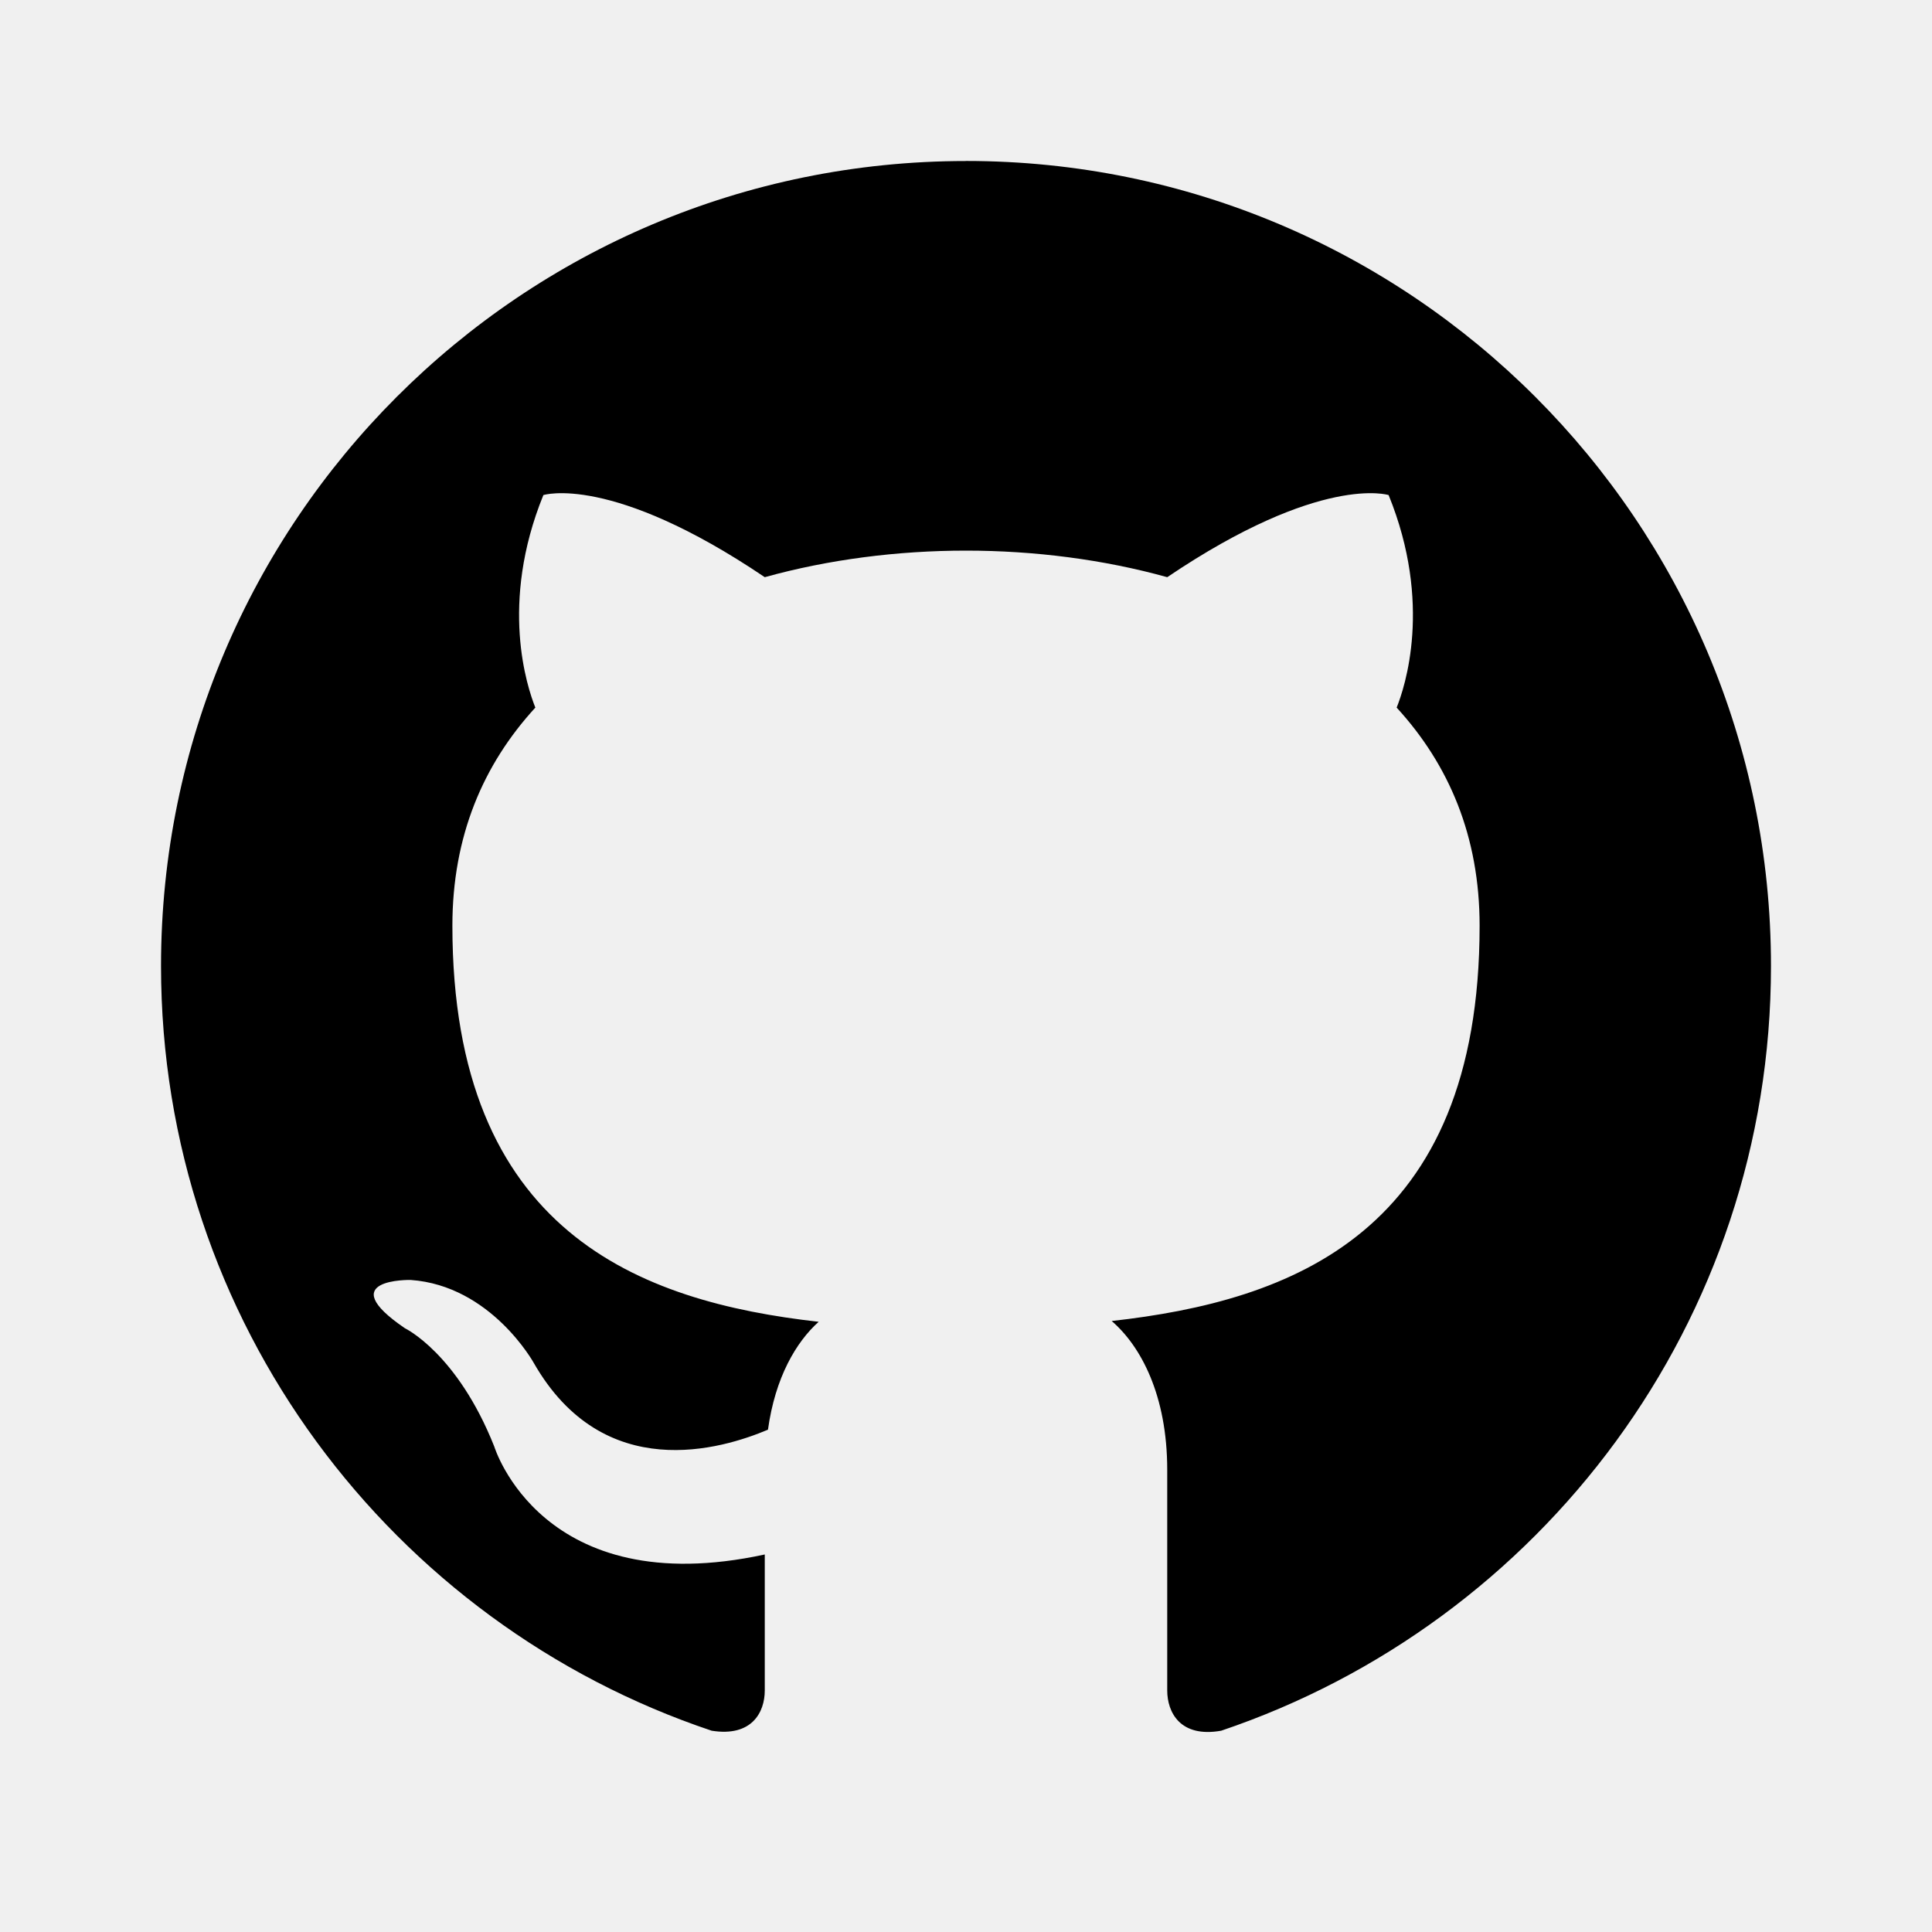
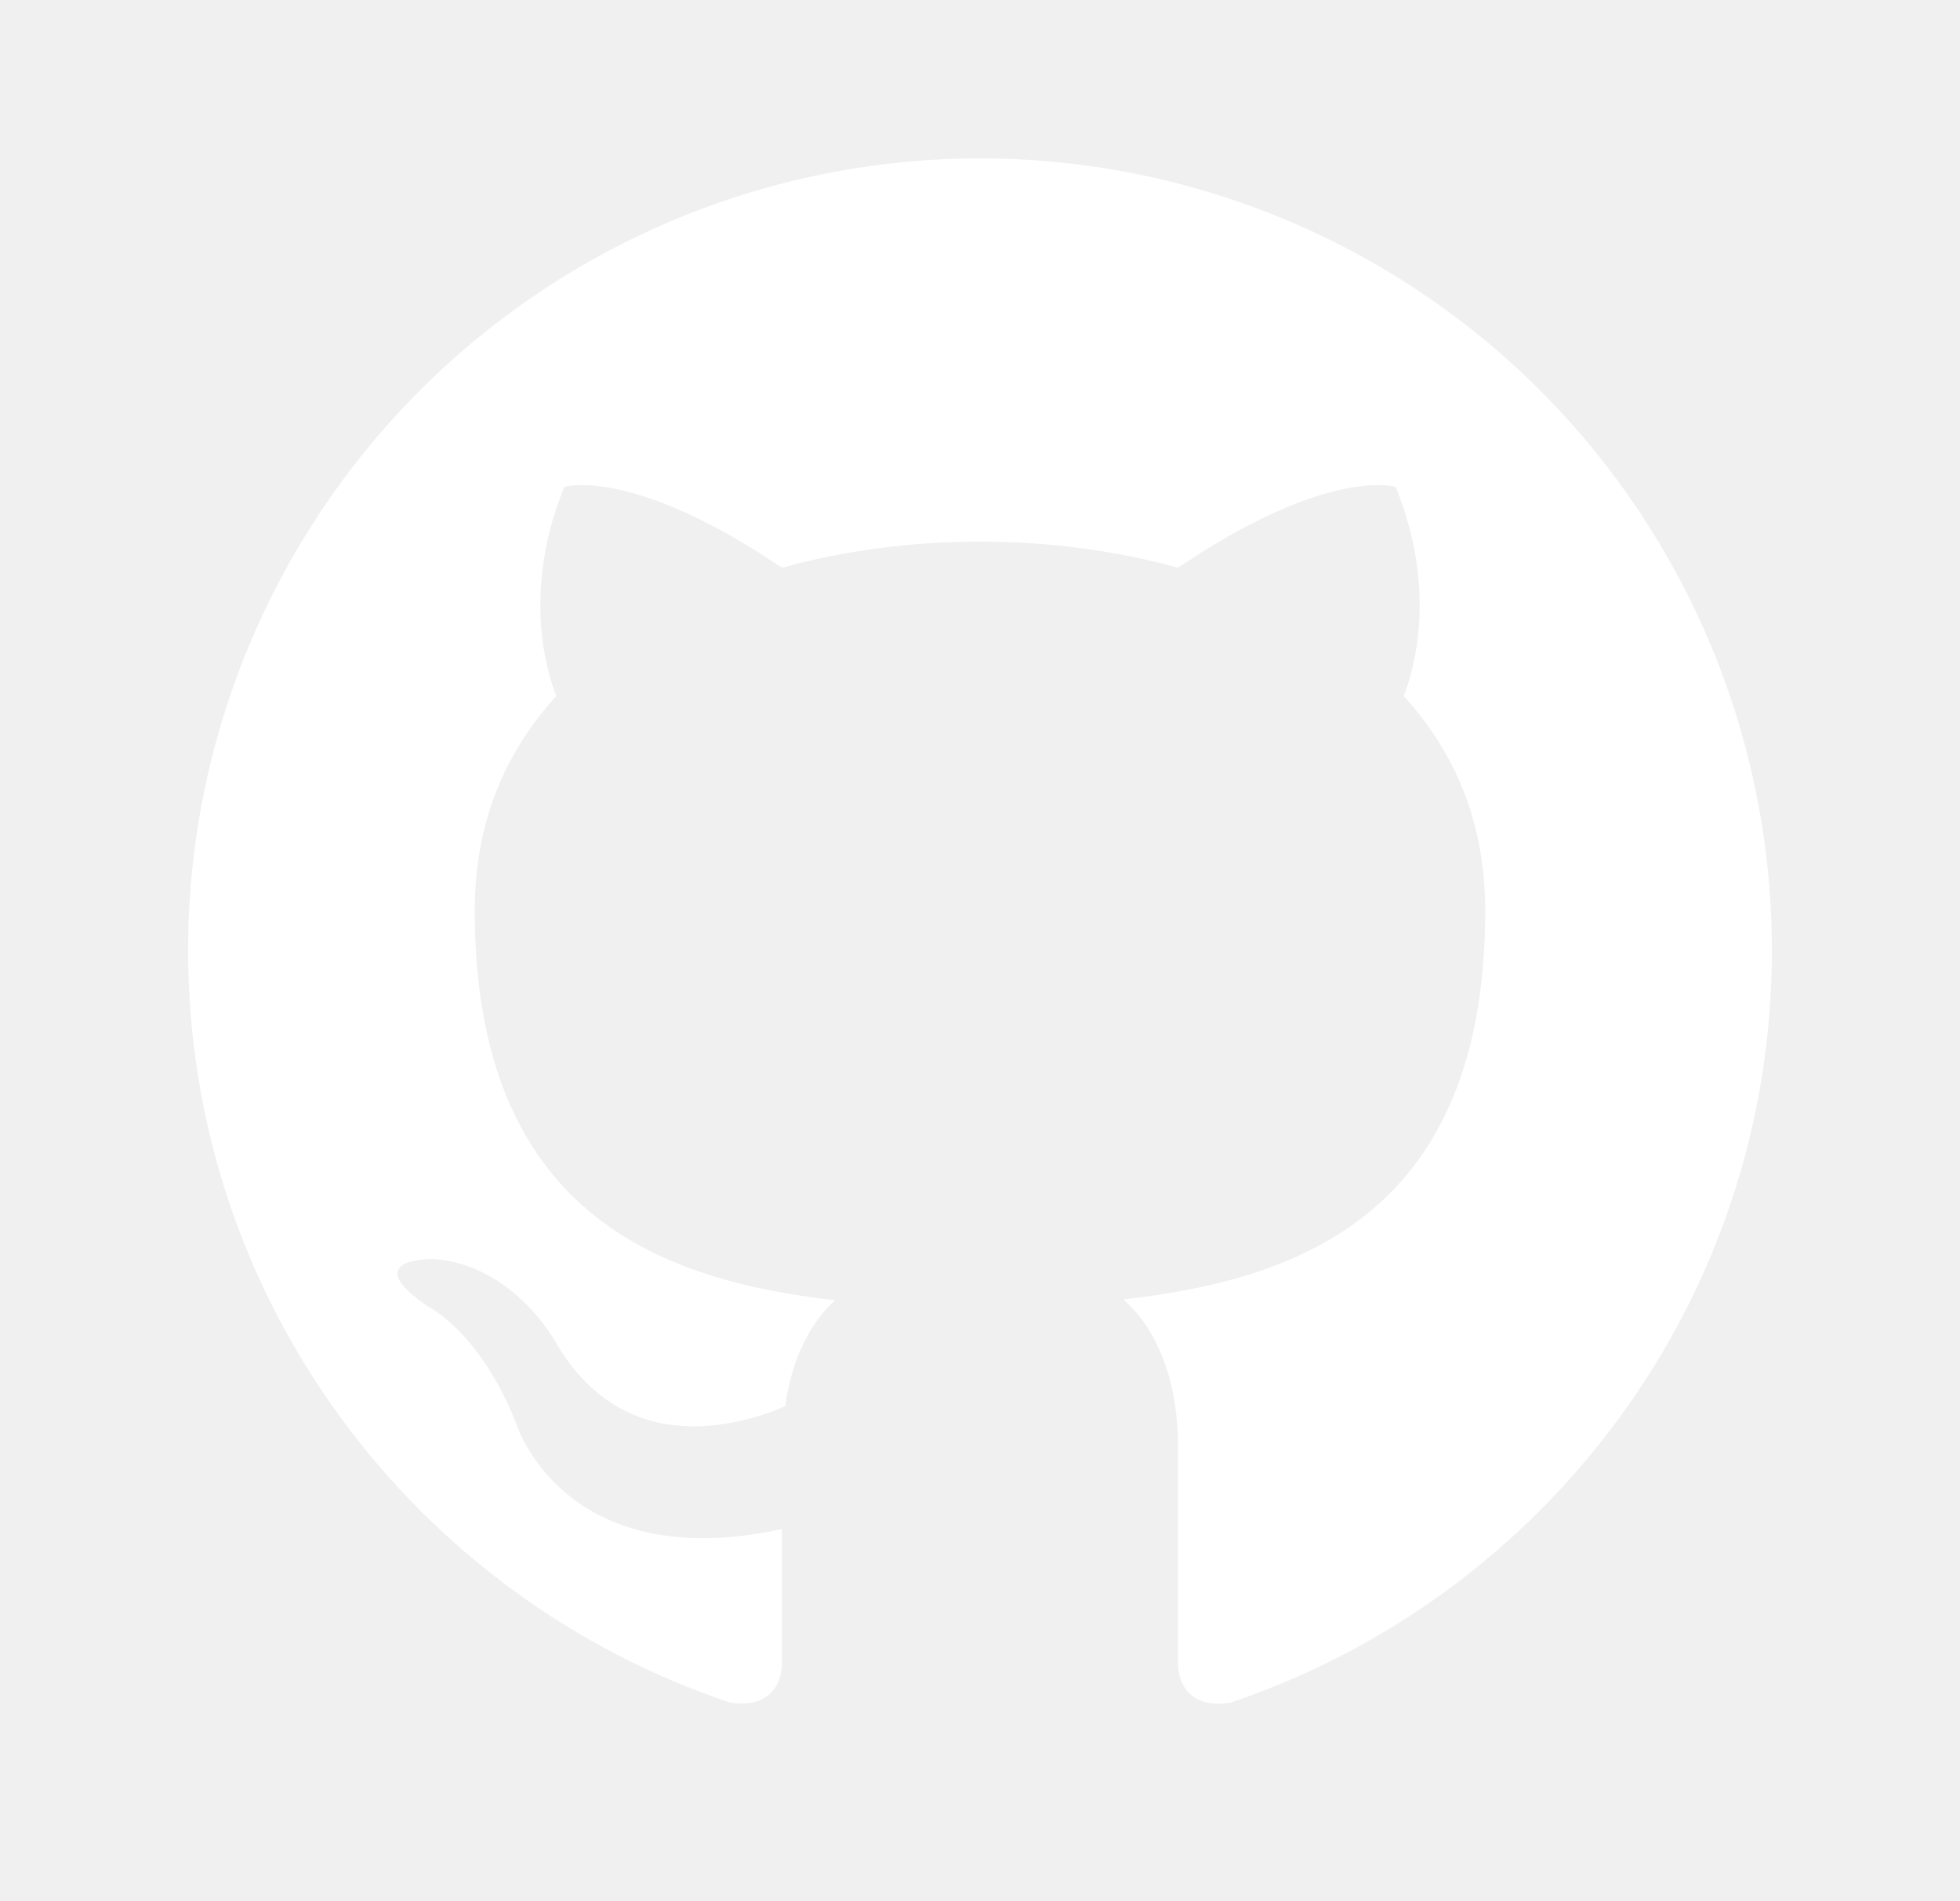
- <svg xmlns="http://www.w3.org/2000/svg" viewBox="0 0 32 32" fill="currentColor">
-   <path fill="currentColor" d="M16 2.667A13.333 13.333 0 0 0 2.667 16c0 5.893 3.826 10.893 9.12 12.666.666.107.88-.306.88-.666v-2.253c-3.694.8-4.48-1.787-4.48-1.787-.614-1.547-1.48-1.96-1.48-1.96-1.214-.827.093-.8.093-.8 1.333.093 2.04 1.373 2.04 1.373C10 24.6 11.96 24 12.72 23.68c.12-.867.467-1.453.84-1.787-2.96-.333-6.067-1.48-6.067-6.56 0-1.48.507-2.667 1.374-3.613-.134-.334-.6-1.72.133-3.52 0 0 1.12-.36 3.667 1.36 1.053-.293 2.2-.44 3.333-.44s2.28.147 3.333.44C21.88 7.84 23 8.2 23 8.2c.733 1.8.267 3.187.133 3.52.867.946 1.374 2.133 1.374 3.613 0 5.094-3.12 6.214-6.094 6.547.48.413.92 1.227.92 2.466V28c0 .36.214.787.894.666C25.52 26.88 29.333 21.893 29.333 16A13.333 13.333 0 0 0 16 2.666Z" />
+ <svg xmlns="http://www.w3.org/2000/svg" width="33" height="32" viewBox="0 0 33 32" fill="none">
+   <path d="M16.5 2.667C14.749 2.667 13.015 3.012 11.397 3.682C9.78 4.352 8.31 5.334 7.072 6.572C4.571 9.073 3.167 12.464 3.167 16C3.167 21.894 6.993 26.894 12.287 28.667C12.953 28.774 13.166 28.36 13.166 28V25.747C9.473 26.547 8.687 23.96 8.687 23.96C8.073 22.414 7.207 22 7.207 22C5.993 21.174 7.3 21.2 7.3 21.2C8.633 21.294 9.34 22.574 9.34 22.574C10.5 24.6 12.46 24 13.22 23.68C13.34 22.814 13.687 22.227 14.06 21.894C11.1 21.56 7.993 20.414 7.993 15.334C7.993 13.854 8.5 12.667 9.367 11.72C9.233 11.387 8.767 10 9.5 8.2C9.5 8.2 10.62 7.84 13.166 9.56C14.22 9.267 15.367 9.12 16.5 9.12C17.633 9.12 18.78 9.267 19.833 9.56C22.38 7.84 23.5 8.2 23.5 8.2C24.233 10 23.767 11.387 23.633 11.72C24.5 12.667 25.006 13.854 25.006 15.334C25.006 20.427 21.887 21.547 18.913 21.88C19.393 22.294 19.833 23.107 19.833 24.347V28C19.833 28.36 20.047 28.787 20.727 28.667C26.02 26.88 29.833 21.894 29.833 16C29.833 14.249 29.488 12.516 28.818 10.898C28.148 9.28 27.166 7.81 25.928 6.572C24.69 5.334 23.22 4.352 21.602 3.682C19.985 3.012 18.251 2.667 16.5 2.667Z" fill="white" />
</svg>
